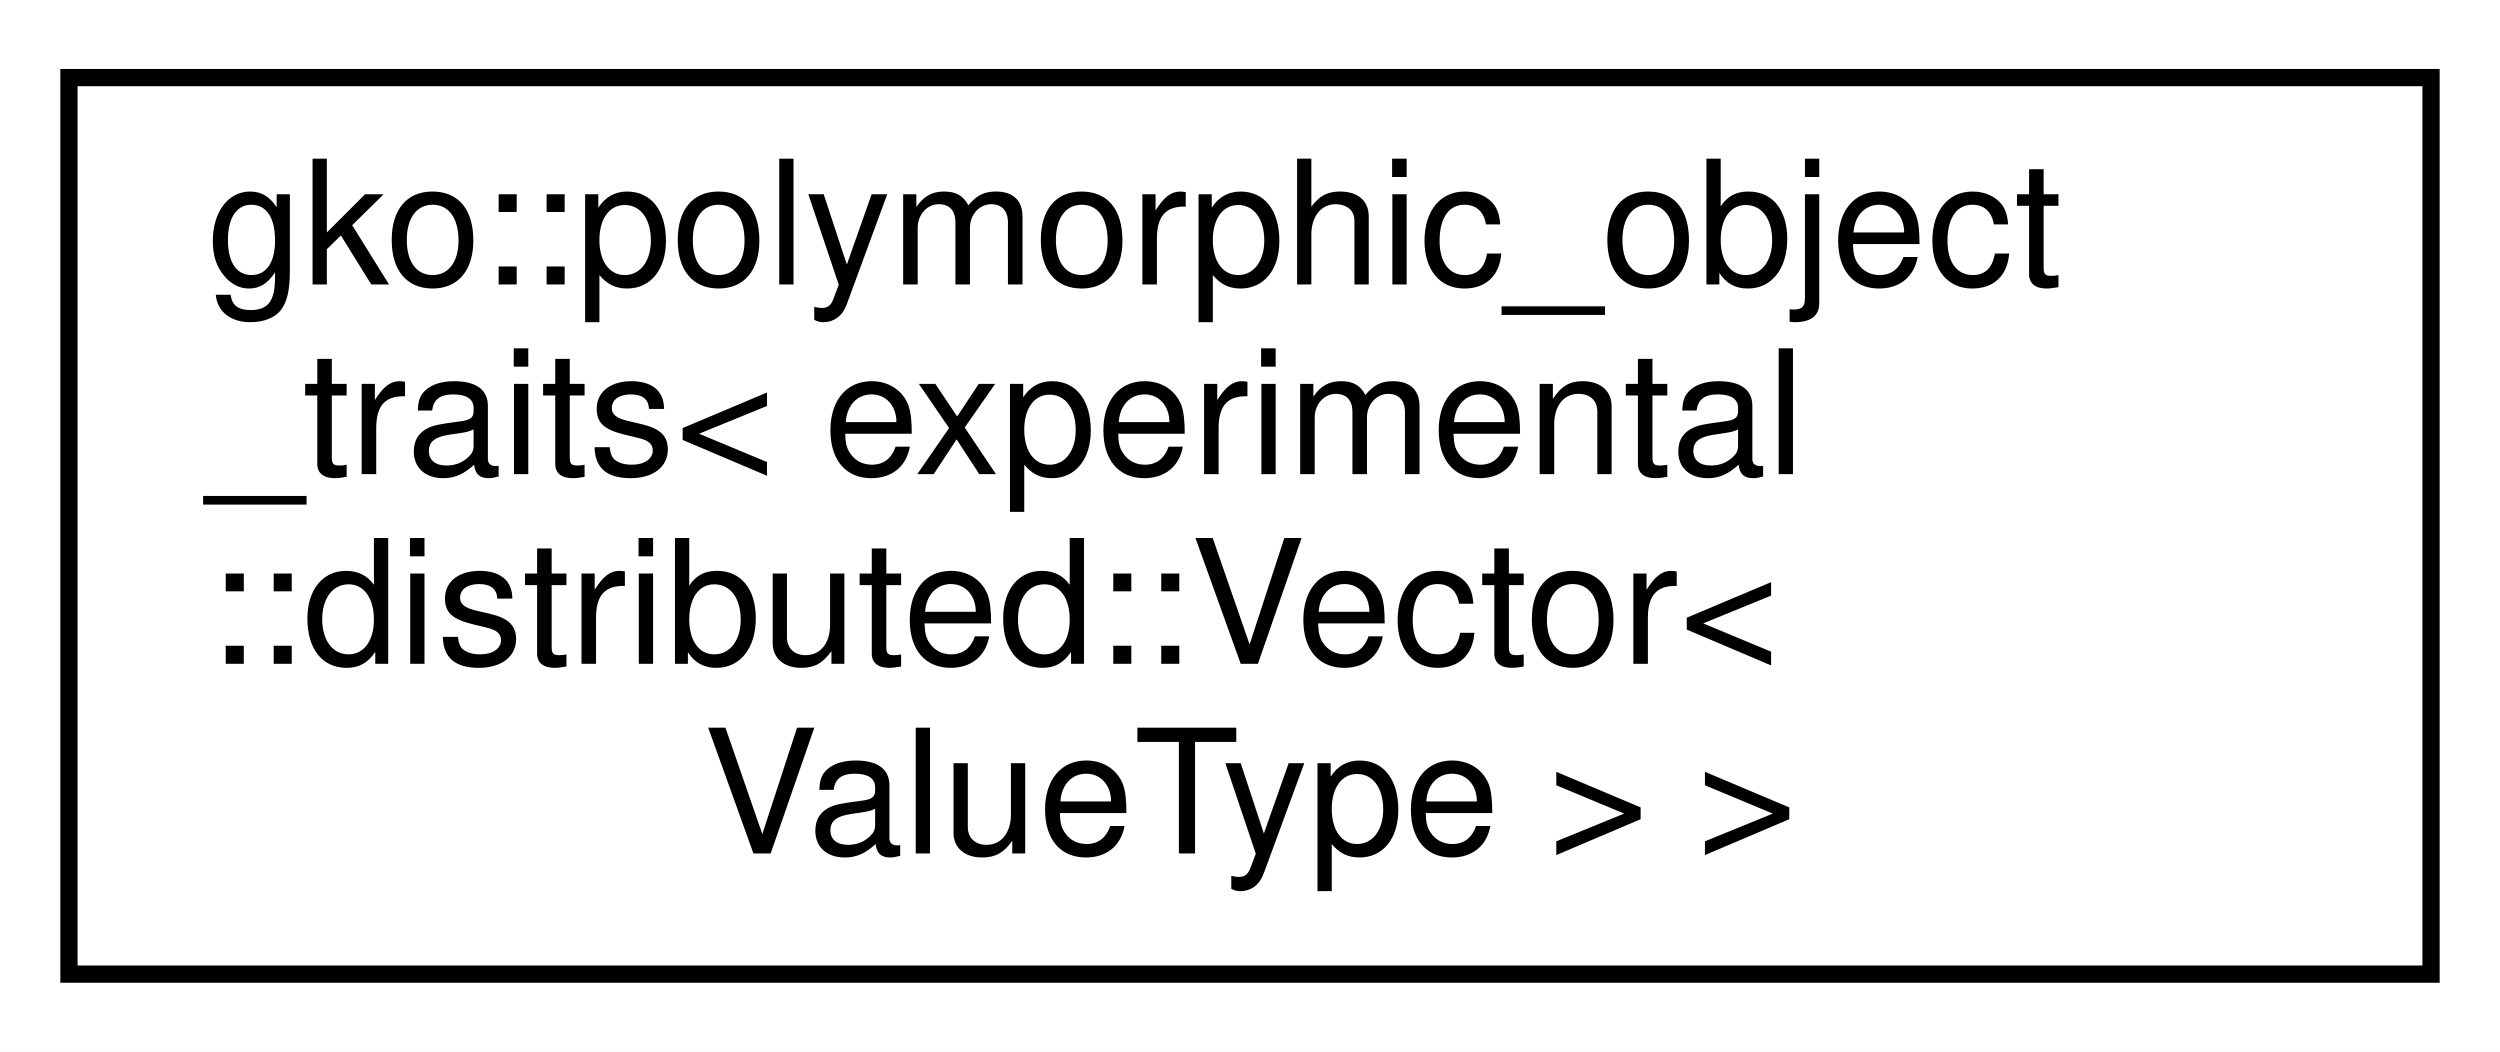
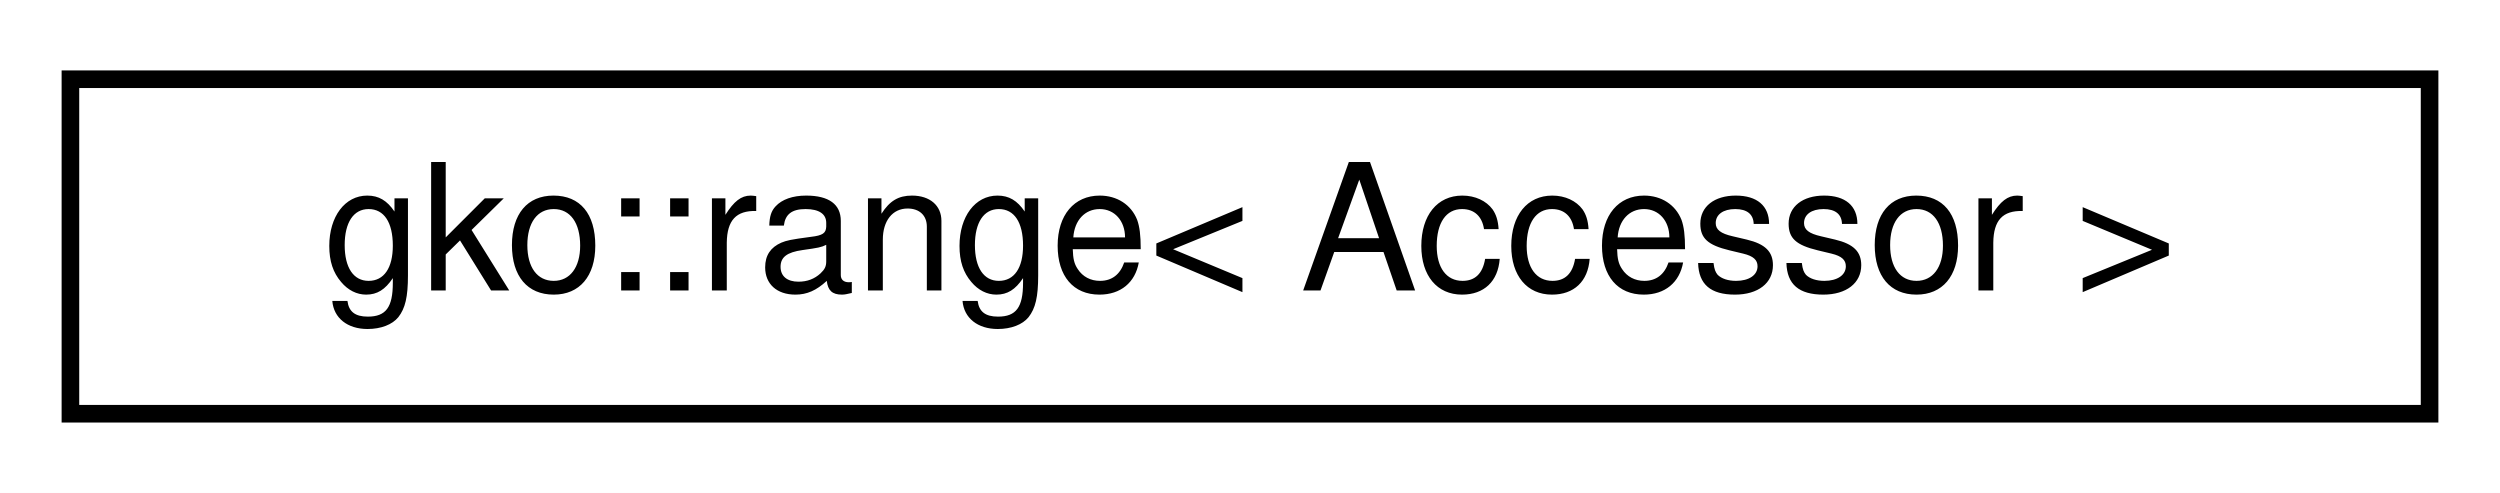
- <svg xmlns="http://www.w3.org/2000/svg" xmlns:xlink="http://www.w3.org/1999/xlink" width="145pt" height="61pt" viewBox="0.00 0.00 145.00 61.00">
-   <g id="graph0" class="graph" transform="scale(1 1) rotate(0) translate(4 57)">
-     <polygon fill="#ffffff" stroke="transparent" points="-4,4 -4,-57 141,-57 141,4 -4,4" />
+ <svg xmlns="http://www.w3.org/2000/svg" xmlns:xlink="http://www.w3.org/1999/xlink" width="142pt" height="28pt" viewBox="0.00 0.00 142.00 28.00">
+   <g id="graph0" class="graph" transform="scale(1 1) rotate(0) translate(4 24)">
+     <polygon fill="#ffffff" stroke="transparent" points="-4,4 -4,-24 138,-24 138,4 -4,4" />
    <g id="node1" class="node">
      <g id="a_node1">
-         <a xlink:href="structgko_1_1polymorphic__object__traits_3_01experimental_1_1distributed_1_1Vector_3_01ValueType_01_4_01_4.html" target="_top" xlink:title=" ">
-           <polygon fill="#ffffff" stroke="#000000" points="0,-.5 0,-52.5 137,-52.5 137,-.5 0,-.5" />
-           <text text-anchor="start" x="8" y="-40.5" font-family="Helvetica,sans-Serif" font-size="10.00" fill="#000000">gko::polymorphic_object</text>
-           <text text-anchor="start" x="8" y="-29.5" font-family="Helvetica,sans-Serif" font-size="10.00" fill="#000000">_traits&lt; experimental</text>
-           <text text-anchor="start" x="8" y="-18.5" font-family="Helvetica,sans-Serif" font-size="10.00" fill="#000000">::distributed::Vector&lt;</text>
-           <text text-anchor="middle" x="68.5" y="-7.5" font-family="Helvetica,sans-Serif" font-size="10.00" fill="#000000"> ValueType &gt; &gt;</text>
+         <a xlink:href="classgko_1_1range.html" target="_top" xlink:title="A range is a multidimensional view of the memory.">
+           <polygon fill="#ffffff" stroke="#000000" points="0,-.5 0,-19.5 134,-19.5 134,-.5 0,-.5" />
+           <text text-anchor="middle" x="67" y="-7.5" font-family="Helvetica,sans-Serif" font-size="10.00" fill="#000000">gko::range&lt; Accessor &gt;</text>
        </a>
      </g>
    </g>
  </g>
</svg>
